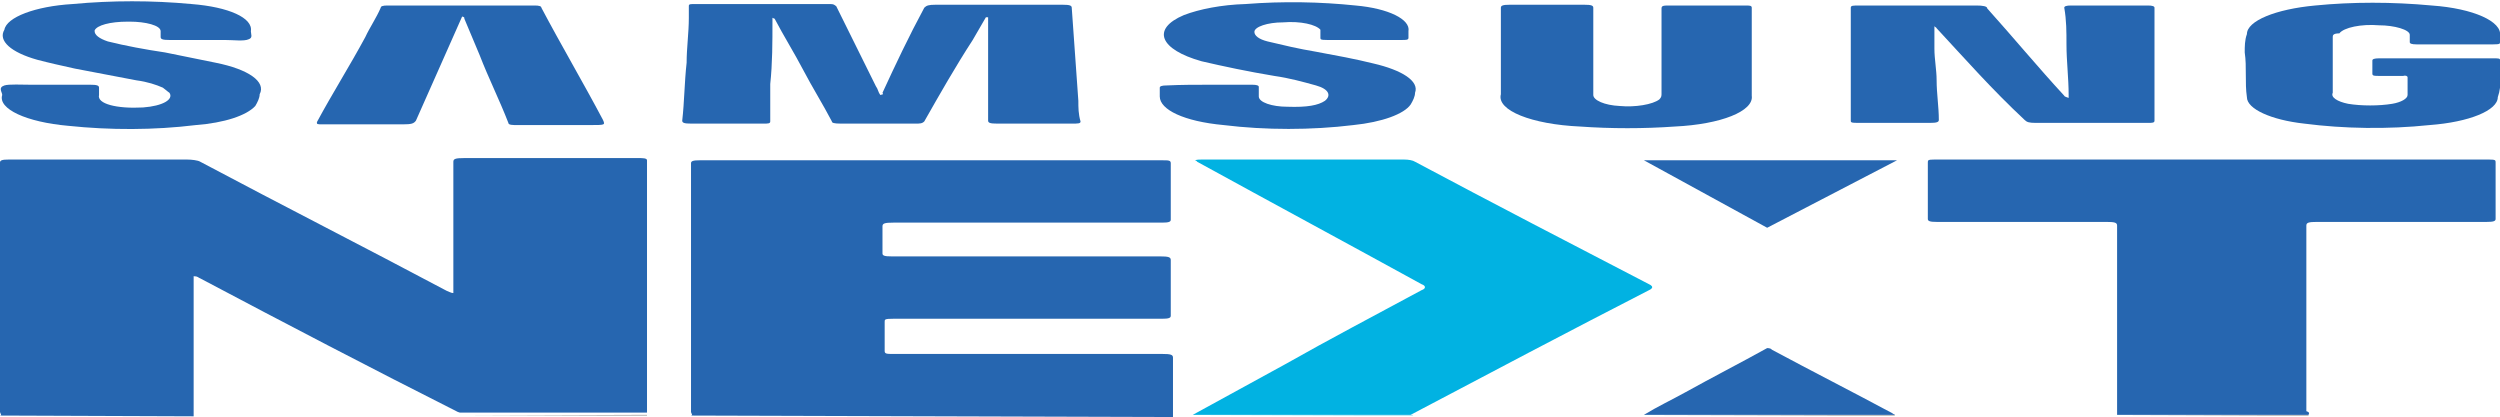
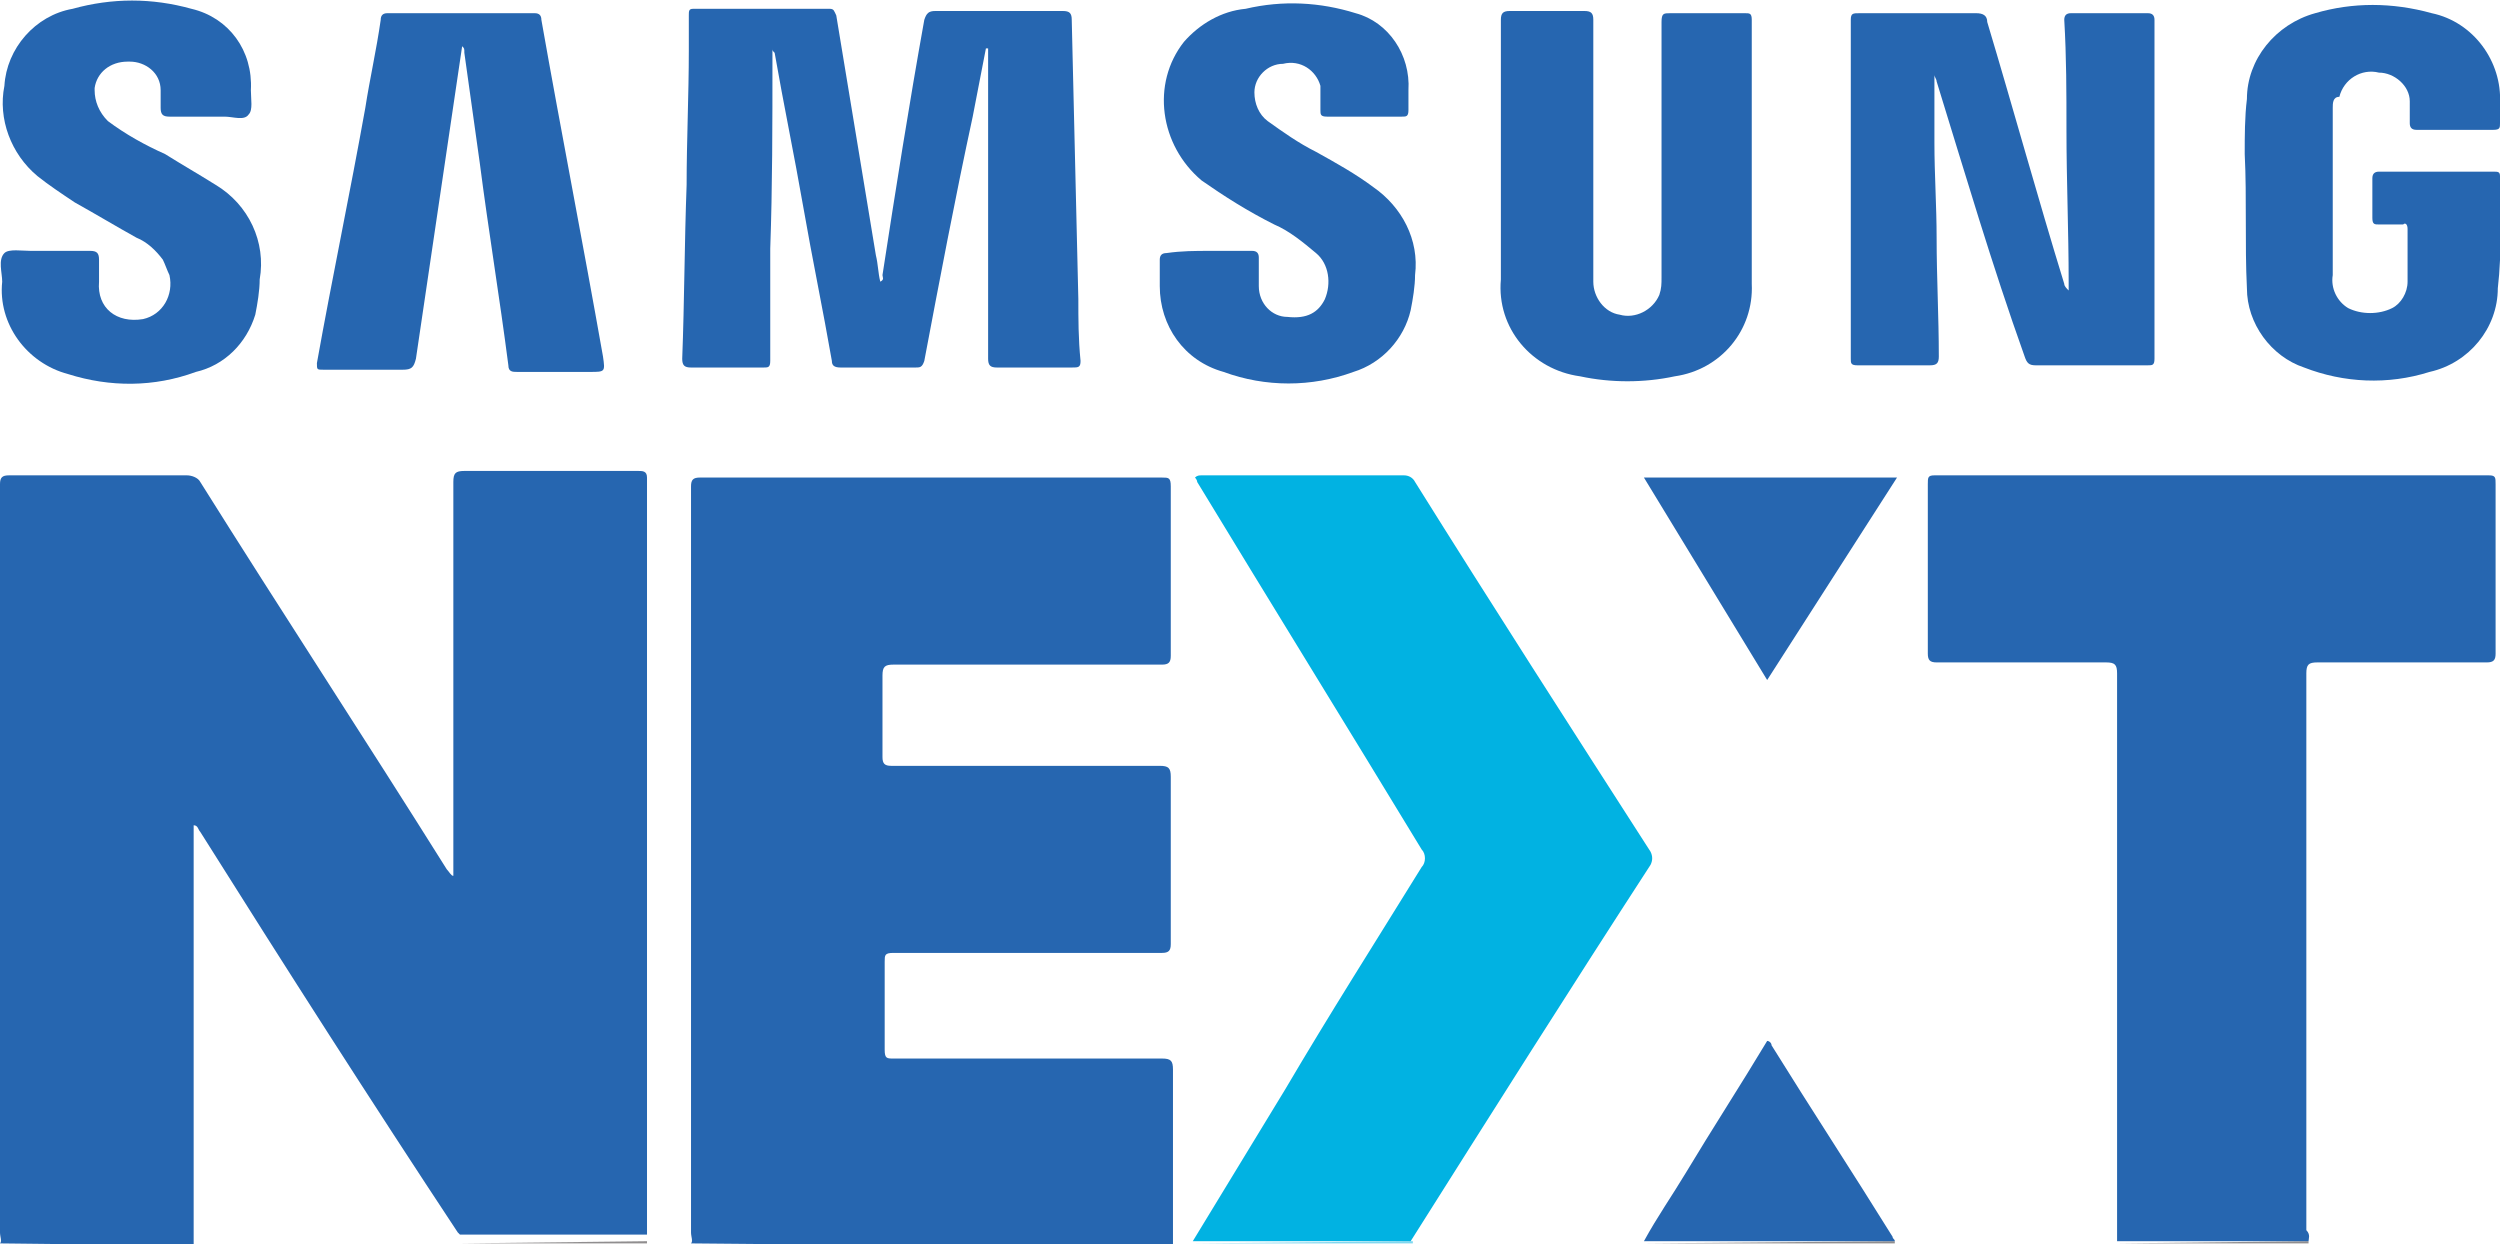
- <svg xmlns="http://www.w3.org/2000/svg" width="300" height="50" viewBox="0 0 300 50" version="1.1">
-   <g id="surface1">
-     <path style=" stroke:none;fill-rule:nonzero;fill:rgb(14.902%,40%,69.02%);fill-opacity:1;" d="M 0 49.867 C 0.266 49.781 0 49.605 0 49.43 C 0 39.48 0 29.535 0 19.5 C 0 19.234 0.266 19.145 1.055 19.145 C 8.188 19.145 15.316 19.145 22.445 19.145 C 22.977 19.145 23.77 19.234 24.031 19.41 C 33.805 24.605 43.84 29.711 53.609 34.902 C 53.875 34.992 54.137 35.168 54.402 35.168 L 54.402 34.727 C 54.402 29.621 54.402 24.516 54.402 19.41 C 54.402 19.059 54.664 18.969 55.723 18.969 C 62.59 18.969 69.719 18.969 76.586 18.969 C 77.113 18.969 77.641 18.969 77.641 19.234 C 77.641 29.27 77.641 39.305 77.641 49.34 C 77.641 49.43 77.641 49.43 77.641 49.516 L 55.195 49.516 C 55.195 49.516 54.93 49.43 54.93 49.43 C 44.629 44.234 34.332 38.863 24.031 33.406 C 23.77 33.32 23.77 33.145 23.238 33.145 L 23.238 49.43 C 23.238 49.605 23.238 49.781 23.238 49.957 Z M 0 49.867 " />
-     <path style=" stroke:none;fill-rule:nonzero;fill:rgb(14.902%,40%,69.02%);fill-opacity:1;" d="M 82.922 49.867 C 83.188 49.781 82.922 49.605 82.922 49.43 C 82.922 39.48 82.922 29.535 82.922 19.586 C 82.922 19.32 83.188 19.234 83.98 19.234 C 102.465 19.234 120.949 19.234 139.438 19.234 C 140.23 19.234 140.492 19.234 140.492 19.586 C 140.492 21.875 140.492 24.074 140.492 26.363 C 140.492 26.629 140.23 26.715 139.438 26.715 C 128.609 26.715 118.047 26.715 107.219 26.715 C 106.16 26.715 105.898 26.805 105.898 27.156 C 105.898 28.215 105.898 29.355 105.898 30.414 C 105.898 30.68 106.16 30.766 106.953 30.766 C 117.781 30.766 128.344 30.766 139.172 30.766 C 140.23 30.766 140.492 30.855 140.492 31.207 C 140.492 33.406 140.492 35.695 140.492 37.895 C 140.492 38.16 140.23 38.25 139.438 38.25 C 128.609 38.25 117.781 38.25 107.219 38.25 C 106.16 38.25 106.16 38.336 106.16 38.602 C 106.16 39.746 106.16 40.891 106.16 42.121 C 106.16 42.473 106.426 42.473 107.219 42.473 C 118.047 42.473 128.609 42.473 139.438 42.473 C 140.492 42.473 140.758 42.562 140.758 42.914 C 140.758 45.289 140.758 47.668 140.758 50.043 Z M 82.922 49.867 " />
-     <path style=" stroke:none;fill-rule:nonzero;fill:rgb(56.471%,55.686%,56.078%);fill-opacity:1;" d="M 197.27 49.867 L 227.375 49.781 L 227.375 49.867 Z M 197.27 49.867 " />
-     <path style=" stroke:none;fill-rule:nonzero;fill:rgb(49.804%,84.706%,94.118%);fill-opacity:1;" d="M 143.133 49.867 L 169.543 49.781 L 169.543 49.867 Z M 143.133 49.867 " />
-     <path style=" stroke:none;fill-rule:nonzero;fill:rgb(56.471%,55.686%,56.078%);fill-opacity:1;" d="M 254.051 49.867 L 277.023 49.781 L 277.023 49.867 Z M 254.051 49.867 " />
-     <path style=" stroke:none;fill-rule:nonzero;fill:rgb(56.471%,55.686%,56.078%);fill-opacity:1;" d="M 55.195 49.867 L 77.641 49.781 L 77.641 49.867 Z M 55.195 49.867 " />
-     <path style=" stroke:none;fill-rule:nonzero;fill:rgb(14.902%,40%,69.02%);fill-opacity:1;" d="M 277.023 49.781 L 254.051 49.781 C 254.051 49.605 254.051 49.516 254.051 49.34 C 254.051 41.945 254.051 34.465 254.051 27.07 C 254.051 26.715 253.785 26.629 252.73 26.629 C 245.863 26.629 239.262 26.629 232.395 26.629 C 231.602 26.629 231.34 26.539 231.34 26.277 C 231.34 23.988 231.34 21.785 231.34 19.5 C 231.34 19.234 231.34 19.145 232.129 19.145 C 254.312 19.145 276.496 19.145 298.68 19.145 C 299.473 19.145 299.473 19.234 299.473 19.5 C 299.473 21.785 299.473 24.074 299.473 26.277 C 299.473 26.539 299.207 26.629 298.414 26.629 C 291.551 26.629 284.945 26.629 278.082 26.629 C 277.023 26.629 276.762 26.715 276.762 27.07 C 276.762 34.465 276.762 41.945 276.762 49.34 C 277.289 49.516 277.023 49.691 277.023 49.781 Z M 277.023 49.781 " />
-     <path style=" stroke:none;fill-rule:nonzero;fill:rgb(0.392%,69.804%,88.627%);fill-opacity:1;" d="M 169.277 49.781 L 143.133 49.781 C 146.832 47.754 150.527 45.73 154.227 43.707 C 159.508 40.715 165.055 37.809 170.598 34.816 C 171.125 34.641 171.125 34.285 170.598 34.109 C 161.621 29.18 152.641 24.34 143.66 19.41 C 143.66 19.32 143.398 19.234 143.398 19.234 C 143.66 19.145 143.926 19.145 144.191 19.145 C 152.375 19.145 160.562 19.145 168.484 19.145 C 169.016 19.145 169.543 19.234 169.805 19.41 C 179.051 24.34 188.555 29.27 198.062 34.199 C 198.328 34.375 198.328 34.551 198.062 34.727 C 188.293 39.746 178.785 44.762 169.277 49.781 Z M 169.277 49.781 " />
-     <path style=" stroke:none;fill-rule:nonzero;fill:rgb(14.902%,40%,69.02%);fill-opacity:1;" d="M 92.695 2.07 C 92.695 2.246 92.695 2.422 92.695 2.508 C 92.695 5.062 92.695 7.613 92.43 10.078 C 92.43 11.574 92.43 13.07 92.43 14.57 C 92.43 14.832 92.164 14.832 91.637 14.832 C 88.73 14.832 85.828 14.832 82.922 14.832 C 82.129 14.832 81.867 14.746 81.867 14.48 C 82.129 12.191 82.129 9.902 82.395 7.527 C 82.395 5.766 82.66 3.918 82.66 2.156 C 82.66 1.715 82.66 1.188 82.66 0.75 C 82.66 0.57 82.66 0.484 83.188 0.484 C 88.73 0.484 94.016 0.484 99.559 0.484 C 100.09 0.484 100.09 0.57 100.352 0.75 C 101.938 3.918 103.52 7.176 105.105 10.344 C 105.371 10.695 105.371 11.047 105.633 11.398 C 106.16 11.312 105.898 11.223 105.898 11.137 C 107.48 7.703 109.066 4.355 110.914 0.926 C 111.18 0.66 111.445 0.57 112.234 0.57 C 117.254 0.57 122.535 0.57 127.555 0.57 C 128.344 0.57 128.609 0.66 128.609 0.926 C 128.875 4.621 129.137 8.406 129.402 12.105 C 129.402 12.895 129.402 13.688 129.664 14.57 C 129.664 14.832 129.402 14.832 128.609 14.832 C 125.703 14.832 122.535 14.832 119.629 14.832 C 118.84 14.832 118.574 14.746 118.574 14.48 C 118.574 12.633 118.574 10.785 118.574 8.934 C 118.574 6.645 118.574 4.355 118.574 2.07 L 118.309 2.07 C 117.781 2.949 117.254 3.918 116.727 4.797 C 114.613 8.055 112.766 11.312 110.914 14.57 C 110.652 14.832 110.387 14.832 109.859 14.832 C 106.953 14.832 103.785 14.832 100.879 14.832 C 100.09 14.832 99.824 14.746 99.824 14.57 C 98.77 12.543 97.445 10.43 96.391 8.406 C 95.336 6.383 94.016 4.27 92.957 2.246 C 92.695 2.156 92.695 2.156 92.695 2.07 Z M 92.695 2.07 " />
-     <path style=" stroke:none;fill-rule:nonzero;fill:rgb(14.902%,40%,69.02%);fill-opacity:1;" d="M 232.129 3.125 C 232.129 4.094 232.129 4.973 232.129 5.855 C 232.129 7.086 232.395 8.406 232.395 9.641 C 232.395 11.223 232.66 12.809 232.66 14.395 C 232.66 14.656 232.395 14.746 231.602 14.746 C 228.695 14.746 225.793 14.746 222.887 14.746 C 222.094 14.746 222.094 14.656 222.094 14.48 C 222.094 9.992 222.094 5.5 222.094 0.926 C 222.094 0.66 222.359 0.66 223.152 0.66 C 227.906 0.66 232.395 0.66 237.148 0.66 C 237.941 0.66 238.469 0.75 238.469 1.012 C 241.637 4.535 244.543 8.055 247.711 11.488 C 247.711 11.574 247.977 11.664 248.238 11.75 C 248.238 11.664 248.238 11.488 248.238 11.398 C 248.238 9.375 247.977 7.352 247.977 5.324 C 247.977 3.828 247.977 2.422 247.711 0.926 C 247.711 0.75 247.977 0.66 248.504 0.66 C 251.672 0.66 254.578 0.66 257.746 0.66 C 258.273 0.66 258.539 0.75 258.539 0.926 C 258.539 5.414 258.539 9.992 258.539 14.48 C 258.539 14.746 258.273 14.746 257.746 14.746 C 253.258 14.746 248.77 14.746 244.277 14.746 C 243.484 14.746 243.223 14.656 242.957 14.395 C 238.996 10.695 235.828 7.086 232.395 3.391 C 232.395 3.301 232.129 3.215 232.129 3.125 Z M 232.129 3.125 " />
-     <path style=" stroke:none;fill-rule:nonzero;fill:rgb(14.902%,40%,69.02%);fill-opacity:1;" d="M 180.105 6.293 C 180.105 4.535 180.105 2.684 180.105 0.926 C 180.105 0.66 180.371 0.57 181.16 0.57 C 184.066 0.57 186.973 0.57 190.141 0.57 C 190.934 0.57 191.195 0.66 191.195 0.926 C 191.195 4.445 191.195 7.879 191.195 11.398 C 191.195 12.016 192.52 12.633 194.367 12.719 C 196.215 12.895 198.328 12.543 199.121 11.93 C 199.383 11.664 199.383 11.488 199.383 11.223 C 199.383 7.789 199.383 4.355 199.383 1.012 C 199.383 0.66 199.648 0.66 200.441 0.66 C 203.344 0.66 206.25 0.66 209.418 0.66 C 209.945 0.66 210.211 0.66 210.211 0.926 C 210.211 4.445 210.211 7.965 210.211 11.488 C 210.477 13.336 206.516 14.922 200.969 15.184 C 197.27 15.449 193.309 15.449 189.613 15.184 C 183.805 14.922 179.578 13.25 180.105 11.312 C 180.105 9.641 180.105 7.965 180.105 6.293 Z M 180.105 6.293 " />
-     <path style=" stroke:none;fill-rule:nonzero;fill:rgb(14.902%,40%,69.02%);fill-opacity:1;" d="M 279.93 7.789 C 279.93 8.934 279.93 9.992 279.93 11.137 C 279.664 11.664 280.457 12.191 281.777 12.457 C 283.363 12.719 285.477 12.719 287.059 12.457 C 288.117 12.281 288.91 11.84 288.91 11.398 C 288.91 10.695 288.91 9.992 288.91 9.285 C 288.91 9.109 288.645 9.023 288.379 9.109 C 287.324 9.109 286.27 9.109 285.477 9.109 C 284.945 9.109 284.684 9.109 284.684 8.848 C 284.684 8.32 284.684 7.789 284.684 7.262 C 284.684 7.086 284.945 7 285.477 7 C 289.965 7 294.719 7 299.207 7 C 299.734 7 300 7 300 7.176 C 300 8.672 300.266 10.168 299.734 11.664 C 299.734 13.25 296.305 14.656 291.551 15.008 C 286.531 15.535 281.25 15.449 276.496 14.832 C 272.535 14.395 269.629 13.07 269.629 11.664 C 269.367 9.902 269.629 8.055 269.367 6.293 C 269.367 5.59 269.367 4.797 269.629 4.094 C 269.629 2.508 273.062 1.102 277.816 0.66 C 282.305 0.219 287.059 0.219 291.812 0.66 C 296.832 1.012 300.266 2.598 300 4.27 C 300 4.535 300 4.797 300 5.062 C 300 5.238 300 5.324 299.207 5.324 C 296.039 5.324 292.871 5.324 289.965 5.324 C 289.438 5.324 289.172 5.238 289.172 5.062 C 289.172 4.797 289.172 4.445 289.172 4.18 C 289.172 3.566 287.324 3.035 285.477 3.035 C 283.363 2.859 281.25 3.301 280.723 4.004 C 279.93 4.004 279.93 4.27 279.93 4.445 C 279.93 5.59 279.93 6.645 279.93 7.789 Z M 279.93 7.789 " />
-     <path style=" stroke:none;fill-rule:nonzero;fill:rgb(14.902%,40%,69.02%);fill-opacity:1;" d="M 6.074 10.168 C 7.66 10.168 9.242 10.168 10.828 10.168 C 11.621 10.168 11.883 10.254 11.883 10.52 C 11.883 10.785 11.883 11.047 11.883 11.398 C 11.621 12.457 13.996 13.07 17.164 12.895 C 19.543 12.719 20.863 11.93 20.336 11.137 C 20.07 10.961 19.805 10.695 19.543 10.52 C 18.75 10.168 17.695 9.816 16.375 9.641 C 13.996 9.199 11.355 8.672 8.98 8.23 C 7.395 7.879 5.809 7.527 4.488 7.176 C 1.32 6.293 -0.266 4.887 0.527 3.566 C 0.793 2.07 4.227 0.75 8.715 0.484 C 13.469 0.043 18.223 0.043 22.977 0.484 C 27.465 0.836 30.371 2.156 30.105 3.742 C 30.105 4.094 30.371 4.535 29.84 4.711 C 29.312 4.973 27.992 4.797 26.938 4.797 C 24.824 4.797 22.445 4.797 20.336 4.797 C 19.543 4.797 19.277 4.711 19.277 4.445 C 19.277 4.18 19.277 4.004 19.277 3.742 C 19.277 3.035 17.43 2.598 15.582 2.598 C 15.582 2.598 15.316 2.598 15.316 2.598 C 13.203 2.598 11.621 3.035 11.355 3.652 C 11.355 3.652 11.355 3.742 11.355 3.742 C 11.355 4.18 11.883 4.621 12.941 4.973 C 15.055 5.5 17.43 5.941 19.805 6.293 C 21.918 6.734 23.77 7.086 25.879 7.527 C 29.84 8.32 31.953 9.816 31.16 11.312 C 31.16 11.75 30.898 12.281 30.633 12.719 C 29.578 13.863 26.938 14.746 23.504 15.008 C 18.484 15.625 13.203 15.625 8.188 15.098 C 3.168 14.656 -0.266 13.07 0.266 11.398 C 0.266 11.047 -0.266 10.52 0.527 10.254 C 1.055 10.078 2.641 10.168 3.695 10.168 C 4.488 10.168 5.281 10.168 6.074 10.168 Z M 6.074 10.168 " />
-     <path style=" stroke:none;fill-rule:nonzero;fill:rgb(14.902%,40%,69.02%);fill-opacity:1;" d="M 55.457 1.98 C 53.609 6.117 51.762 10.344 49.91 14.48 C 49.648 14.832 49.383 14.922 48.328 14.922 C 45.16 14.922 41.988 14.922 38.82 14.922 C 38.027 14.922 38.027 14.922 38.027 14.656 C 39.875 11.223 41.988 7.879 43.84 4.445 C 44.367 3.301 45.16 2.156 45.688 0.926 C 45.688 0.75 45.949 0.66 46.48 0.66 C 52.289 0.66 58.098 0.66 64.172 0.66 C 64.699 0.66 64.965 0.75 64.965 0.926 C 67.34 5.414 69.98 9.902 72.359 14.395 C 72.625 15.008 72.625 15.008 70.773 15.008 C 67.871 15.008 64.965 15.008 62.059 15.008 C 61.531 15.008 61.004 15.008 61.004 14.746 C 59.945 12.016 58.625 9.375 57.57 6.645 L 55.723 2.246 C 55.723 2.07 55.723 2.07 55.457 1.98 Z M 55.457 1.98 " />
-     <path style=" stroke:none;fill-rule:nonzero;fill:rgb(14.902%,40%,69.02%);fill-opacity:1;" d="M 145.246 10.168 C 146.832 10.168 148.68 10.168 150.266 10.168 C 150.793 10.168 151.055 10.254 151.055 10.43 C 151.055 10.785 151.055 11.223 151.055 11.574 C 151.055 12.281 152.641 12.809 154.488 12.809 C 156.867 12.895 158.188 12.633 158.98 12.105 C 159.77 11.488 159.508 10.695 157.922 10.254 C 156.34 9.816 154.754 9.375 152.906 9.109 C 149.734 8.582 146.832 7.965 144.191 7.352 C 139.172 5.941 138.117 3.477 142.078 1.805 C 143.926 1.102 146.566 0.57 149.473 0.484 C 153.961 0.133 158.449 0.219 162.676 0.66 C 166.637 1.012 169.277 2.332 169.016 3.742 C 169.016 4.004 169.016 4.27 169.016 4.535 C 169.016 4.797 168.75 4.797 168.223 4.797 C 165.316 4.797 162.148 4.797 159.242 4.797 C 158.449 4.797 158.449 4.711 158.449 4.535 C 158.449 4.18 158.449 3.918 158.449 3.566 C 157.922 2.949 156.074 2.508 153.961 2.684 C 152.113 2.684 150.527 3.215 150.527 3.828 C 150.527 4.27 151.055 4.711 152.113 4.973 C 153.961 5.414 155.809 5.855 157.922 6.207 C 160.301 6.645 162.676 7.086 164.789 7.613 C 168.223 8.406 170.336 9.727 169.805 11.137 C 169.805 11.574 169.543 12.105 169.277 12.543 C 168.484 13.688 165.844 14.656 162.41 15.008 C 157.395 15.625 151.848 15.625 146.832 15.008 C 142.078 14.57 139.172 13.16 139.172 11.574 C 139.172 11.223 139.172 10.871 139.172 10.52 C 139.172 10.344 139.438 10.254 139.965 10.254 C 141.812 10.168 143.398 10.168 145.246 10.168 Z M 145.246 10.168 " />
-     <path style=" stroke:none;fill-rule:nonzero;fill:rgb(14.902%,40%,69.02%);fill-opacity:1;" d="M 212.059 27.332 L 197.27 19.234 L 227.641 19.234 Z M 212.059 27.332 " />
-     <path style=" stroke:none;fill-rule:nonzero;fill:rgb(14.902%,40%,69.02%);fill-opacity:1;" d="M 227.375 49.781 L 197.27 49.781 C 198.855 48.812 200.703 47.93 202.289 47.051 C 205.457 45.289 208.891 43.531 212.059 41.77 C 212.324 41.77 212.59 41.855 212.59 41.945 C 217.34 44.5 222.359 47.051 227.113 49.605 C 227.113 49.691 227.375 49.691 227.375 49.781 Z M 227.375 49.781 " />
-   </g>
+ <svg xmlns="http://www.w3.org/2000/svg" version="1.1" id="Group_150" x="0px" y="0px" viewBox="0 0 113.6 56.5" style="enable-background:new 0 0 113.6 56.5;" xml:space="preserve">
+   <style type="text/css">
+ 	.st0{fill:#2666B0;}
+ 	.st1{fill:#908E8F;}
+ 	.st2{fill:#7FD8F0;}
+ 	.st3{fill:#01B2E2;}
+ </style>
+   <path id="Path_509" class="st0" d="M0,56.5c0.1-0.1,0-0.3,0-0.5c0-11.3,0-22.6,0-34c0-0.3,0.1-0.4,0.4-0.4c2.7,0,5.4,0,8.1,0  c0.2,0,0.5,0.1,0.6,0.3c3.7,5.9,7.5,11.7,11.2,17.6c0.1,0.1,0.2,0.3,0.3,0.3v-0.5c0-5.8,0-11.6,0-17.4c0-0.4,0.1-0.5,0.5-0.5  c2.6,0,5.3,0,7.9,0c0.2,0,0.4,0,0.4,0.3c0,11.4,0,22.8,0,34.2c0,0.1,0,0.1,0,0.2h-8.5c0,0-0.1-0.1-0.1-0.1C16.9,50.1,13,44,9.1,37.8  C9,37.7,9,37.5,8.8,37.5V56c0,0.2,0,0.4,0,0.6L0,56.5z" />
+   <path id="Path_510" class="st0" d="M31.4,56.5c0.1-0.1,0-0.3,0-0.5c0-11.3,0-22.6,0-33.9c0-0.3,0.1-0.4,0.4-0.4c7,0,14,0,21,0  c0.3,0,0.4,0,0.4,0.4c0,2.6,0,5.1,0,7.7c0,0.3-0.1,0.4-0.4,0.4c-4.1,0-8.1,0-12.2,0c-0.4,0-0.5,0.1-0.5,0.5c0,1.2,0,2.5,0,3.7  c0,0.3,0.1,0.4,0.4,0.4c4.1,0,8.1,0,12.2,0c0.4,0,0.5,0.1,0.5,0.5c0,2.5,0,5.1,0,7.6c0,0.3-0.1,0.4-0.4,0.4c-4.1,0-8.2,0-12.2,0  c-0.4,0-0.4,0.1-0.4,0.4c0,1.3,0,2.6,0,4c0,0.4,0.1,0.4,0.4,0.4c4.1,0,8.1,0,12.2,0c0.4,0,0.5,0.1,0.5,0.5c0,2.7,0,5.4,0,8.1  L31.4,56.5z" />
+   <path id="Path_511" class="st1" d="M74.7,56.5L74.7,56.5l11.4-0.1l0,0.1L74.7,56.5z" />
+   <path id="Path_512" class="st2" d="M54.2,56.5L54.2,56.5l10-0.1l0,0.1L54.2,56.5z" />
+   <path id="Path_513" class="st1" d="M96.2,56.5L96.2,56.5l8.7-0.1l0,0.1L96.2,56.5z" />
+   <path id="Path_514" class="st1" d="M20.9,56.5L20.9,56.5l8.5-0.1v0.1L20.9,56.5z" />
+   <path id="Path_515" class="st0" d="M104.9,56.4l-8.7,0c0-0.2,0-0.3,0-0.5c0-8.4,0-16.9,0-25.3c0-0.4-0.1-0.5-0.5-0.5  c-2.6,0-5.1,0-7.7,0c-0.3,0-0.4-0.1-0.4-0.4c0-2.6,0-5.1,0-7.7c0-0.3,0-0.4,0.3-0.4c8.4,0,16.8,0,25.2,0c0.3,0,0.3,0.1,0.3,0.4  c0,2.6,0,5.2,0,7.7c0,0.3-0.1,0.4-0.4,0.4c-2.6,0-5.1,0-7.7,0c-0.4,0-0.5,0.1-0.5,0.5c0,8.4,0,16.9,0,25.3  C105,56.1,104.9,56.3,104.9,56.4z" />
+   <path id="Path_516" class="st3" d="M64.1,56.4h-9.9c1.4-2.3,2.8-4.6,4.2-6.9c2-3.4,4.1-6.7,6.2-10.1c0.2-0.2,0.2-0.6,0-0.8  c-3.4-5.6-6.8-11.1-10.2-16.7c0-0.1-0.1-0.2-0.1-0.2c0.1-0.1,0.2-0.1,0.3-0.1c3.1,0,6.2,0,9.2,0c0.2,0,0.4,0.1,0.5,0.3  c3.5,5.6,7.1,11.2,10.7,16.8c0.1,0.2,0.1,0.4,0,0.6C71.3,45,67.7,50.7,64.1,56.4z" />
+   <path id="Path_517" class="st0" d="M35.1,2.2c0,0.2,0,0.4,0,0.5c0,2.9,0,5.8-0.1,8.6c0,1.7,0,3.4,0,5.1c0,0.3-0.1,0.3-0.3,0.3  c-1.1,0-2.2,0-3.3,0c-0.3,0-0.4-0.1-0.4-0.4c0.1-2.6,0.1-5.2,0.2-7.9c0-2,0.1-4.1,0.1-6.1c0-0.5,0-1.1,0-1.6c0-0.2,0-0.3,0.2-0.3  c2.1,0,4.1,0,6.2,0c0.2,0,0.2,0.1,0.3,0.3c0.6,3.6,1.2,7.3,1.8,10.9c0.1,0.4,0.1,0.8,0.2,1.2c0.2-0.1,0.1-0.2,0.1-0.3  c0.6-3.9,1.2-7.7,1.9-11.6c0.1-0.3,0.2-0.4,0.5-0.4c1.9,0,3.9,0,5.8,0c0.3,0,0.4,0.1,0.4,0.4c0.1,4.2,0.2,8.5,0.3,12.7  c0,0.9,0,1.8,0.1,2.8c0,0.3-0.1,0.3-0.4,0.3c-1.1,0-2.3,0-3.4,0c-0.3,0-0.4-0.1-0.4-0.4c0-2.1,0-4.2,0-6.3c0-2.6,0-5.2,0-7.8l-0.1,0  c-0.2,1-0.4,2.1-0.6,3.1C43.4,9,42.7,12.7,42,16.4c-0.1,0.3-0.2,0.3-0.4,0.3c-1.1,0-2.3,0-3.4,0c-0.3,0-0.4-0.1-0.4-0.3  c-0.4-2.3-0.9-4.7-1.3-7s-0.9-4.7-1.3-7C35.1,2.3,35.1,2.3,35.1,2.2z" />
+   <path id="Path_518" class="st0" d="M87.9,3.4c0,1.1,0,2.1,0,3.1c0,1.4,0.1,2.9,0.1,4.3c0,1.8,0.1,3.6,0.1,5.4c0,0.3-0.1,0.4-0.4,0.4  c-1.1,0-2.2,0-3.3,0c-0.3,0-0.3-0.1-0.3-0.3c0-5.1,0-10.2,0-15.4c0-0.3,0.1-0.3,0.4-0.3c1.8,0,3.5,0,5.3,0c0.3,0,0.5,0.1,0.5,0.4  c0,0,0,0,0,0c1.2,4,2.3,8,3.5,11.9c0,0.1,0.1,0.2,0.2,0.3c0-0.1,0-0.3,0-0.4c0-2.3-0.1-4.6-0.1-6.9c0-1.7,0-3.3-0.1-5  c0-0.2,0.1-0.3,0.3-0.3c1.2,0,2.3,0,3.5,0c0.2,0,0.3,0.1,0.3,0.3c0,5.1,0,10.3,0,15.4c0,0.3-0.1,0.3-0.3,0.3c-1.7,0-3.4,0-5.1,0  c-0.3,0-0.4-0.1-0.5-0.4C90.5,12,89.3,7.9,88,3.7C88,3.6,87.9,3.5,87.9,3.4z" />
+   <path id="Path_519" class="st0" d="M68.2,7c0-2,0-4.1,0-6.1c0-0.3,0.1-0.4,0.4-0.4c1.1,0,2.2,0,3.4,0c0.3,0,0.4,0.1,0.4,0.4  c0,4,0,7.9,0,11.9c0,0.7,0.5,1.4,1.2,1.5c0.7,0.2,1.5-0.2,1.8-0.9c0.1-0.3,0.1-0.5,0.1-0.8c0-3.9,0-7.8,0-11.6  c0-0.4,0.1-0.4,0.4-0.4c1.1,0,2.2,0,3.4,0c0.2,0,0.3,0,0.3,0.3c0,4,0,8,0,12c0.1,2.1-1.4,3.9-3.5,4.2c-1.4,0.3-2.9,0.3-4.3,0  c-2.2-0.3-3.8-2.2-3.6-4.4C68.2,10.8,68.2,8.9,68.2,7z" />
+   <path id="Path_520" class="st0" d="M106,8.7c0,1.3,0,2.5,0,3.8c-0.1,0.6,0.2,1.2,0.7,1.5c0.6,0.3,1.4,0.3,2,0  c0.4-0.2,0.7-0.7,0.7-1.2c0-0.8,0-1.6,0-2.4c0-0.2-0.1-0.3-0.2-0.2c-0.4,0-0.8,0-1.1,0c-0.2,0-0.3,0-0.3-0.3c0-0.6,0-1.2,0-1.8  c0-0.2,0.1-0.3,0.3-0.3c1.7,0,3.5,0,5.2,0c0.2,0,0.3,0,0.3,0.2c0,1.7,0.1,3.4-0.1,5.1c0,1.8-1.3,3.4-3.1,3.8  c-1.9,0.6-3.9,0.5-5.7-0.2c-1.5-0.5-2.6-2-2.6-3.6c-0.1-2,0-4.1-0.1-6.1c0-0.8,0-1.7,0.1-2.5c0-1.8,1.3-3.4,3.1-3.9  c1.7-0.5,3.5-0.5,5.3,0c1.9,0.4,3.2,2.2,3.1,4.1c0,0.3,0,0.6,0,0.9c0,0.2,0,0.3-0.3,0.3c-1.2,0-2.4,0-3.5,0c-0.2,0-0.3-0.1-0.3-0.3  c0-0.3,0-0.7,0-1c0-0.7-0.7-1.3-1.4-1.3c-0.8-0.2-1.6,0.3-1.8,1.1C106,4.4,106,4.7,106,4.9C106,6.2,106,7.4,106,8.7z" />
+   <path id="Path_521" class="st0" d="M2.3,11.4c0.6,0,1.2,0,1.8,0c0.3,0,0.4,0.1,0.4,0.4c0,0.3,0,0.6,0,1c-0.1,1.2,0.8,1.9,2,1.7  c0.9-0.2,1.4-1.1,1.2-2c-0.1-0.2-0.2-0.5-0.3-0.7c-0.3-0.4-0.7-0.8-1.2-1c-0.9-0.5-1.9-1.1-2.8-1.6C2.8,8.8,2.2,8.4,1.7,8  C0.5,7-0.1,5.4,0.2,3.9c0.1-1.7,1.4-3.2,3.1-3.5c1.8-0.5,3.6-0.5,5.4,0c1.7,0.4,2.8,1.9,2.7,3.7c0,0.4,0.1,0.9-0.1,1.1  c-0.2,0.3-0.7,0.1-1.1,0.1c-0.8,0-1.7,0-2.5,0c-0.3,0-0.4-0.1-0.4-0.4c0-0.3,0-0.5,0-0.8c0-0.8-0.7-1.3-1.4-1.3c0,0-0.1,0-0.1,0  C5,2.8,4.4,3.3,4.3,4c0,0,0,0.1,0,0.1c0,0.5,0.2,1,0.6,1.4c0.8,0.6,1.7,1.1,2.6,1.5C8.3,7.5,9,7.9,9.8,8.4c1.5,0.9,2.3,2.6,2,4.3  c0,0.5-0.1,1.1-0.2,1.6c-0.4,1.3-1.4,2.3-2.7,2.6C7,17.6,5,17.6,3.1,17c-1.9-0.5-3.2-2.3-3-4.2c0-0.4-0.2-1,0.1-1.3  c0.2-0.2,0.8-0.1,1.2-0.1C1.7,11.4,2,11.4,2.3,11.4z" />
+   <path id="Path_522" class="st0" d="M21,2.1c-0.7,4.7-1.4,9.5-2.1,14.2c-0.1,0.4-0.2,0.5-0.6,0.5c-1.2,0-2.4,0-3.6,0  c-0.3,0-0.3,0-0.3-0.3c0.7-3.9,1.5-7.7,2.2-11.6c0.2-1.3,0.5-2.6,0.7-4c0-0.2,0.1-0.3,0.3-0.3c2.2,0,4.4,0,6.7,0  c0.2,0,0.3,0.1,0.3,0.3c0.9,5.1,1.9,10.2,2.8,15.3c0.1,0.7,0.1,0.7-0.6,0.7c-1.1,0-2.2,0-3.3,0c-0.2,0-0.4,0-0.4-0.3  c-0.4-3.1-0.9-6.1-1.3-9.2l-0.7-5C21.1,2.2,21.1,2.2,21,2.1z" />
+   <path id="Path_523" class="st0" d="M55,11.4c0.6,0,1.3,0,1.9,0c0.2,0,0.3,0.1,0.3,0.3c0,0.4,0,0.9,0,1.3c0,0.8,0.6,1.4,1.3,1.4  c0,0,0,0,0,0c0.9,0.1,1.4-0.2,1.7-0.8c0.3-0.7,0.2-1.6-0.4-2.1c-0.6-0.5-1.2-1-1.9-1.3c-1.2-0.6-2.3-1.3-3.3-2  c-1.9-1.6-2.3-4.4-0.8-6.3c0.7-0.8,1.7-1.4,2.8-1.5C58.3,0,60,0.1,61.6,0.6C63.1,1,64.1,2.5,64,4.1c0,0.3,0,0.6,0,0.9  c0,0.3-0.1,0.3-0.3,0.3c-1.1,0-2.3,0-3.4,0C60,5.3,60,5.2,60,5c0-0.4,0-0.7,0-1.1c-0.2-0.7-0.9-1.2-1.7-1c-0.7,0-1.3,0.6-1.3,1.3  c0,0.5,0.2,1,0.6,1.3c0.7,0.5,1.4,1,2.2,1.4c0.9,0.5,1.8,1,2.6,1.6c1.3,0.9,2.1,2.4,1.9,4c0,0.5-0.1,1.1-0.2,1.6  c-0.3,1.3-1.3,2.4-2.6,2.8c-1.9,0.7-4,0.7-5.9,0c-1.8-0.5-2.9-2.1-2.9-3.9c0-0.4,0-0.8,0-1.2c0-0.2,0.1-0.3,0.3-0.3  C53.7,11.4,54.3,11.4,55,11.4z" />
+   <path id="Path_524" class="st0" d="M80.3,30.9l-5.6-9.2h11.5L80.3,30.9z" />
+   <path id="Path_525" class="st0" d="M86.1,56.4l-11.4,0c0.6-1.1,1.3-2.1,1.9-3.1c1.2-2,2.5-4,3.7-6c0.1,0,0.2,0.1,0.2,0.2  c1.8,2.9,3.7,5.8,5.5,8.7C86,56.3,86.1,56.3,86.1,56.4z" />
</svg>
